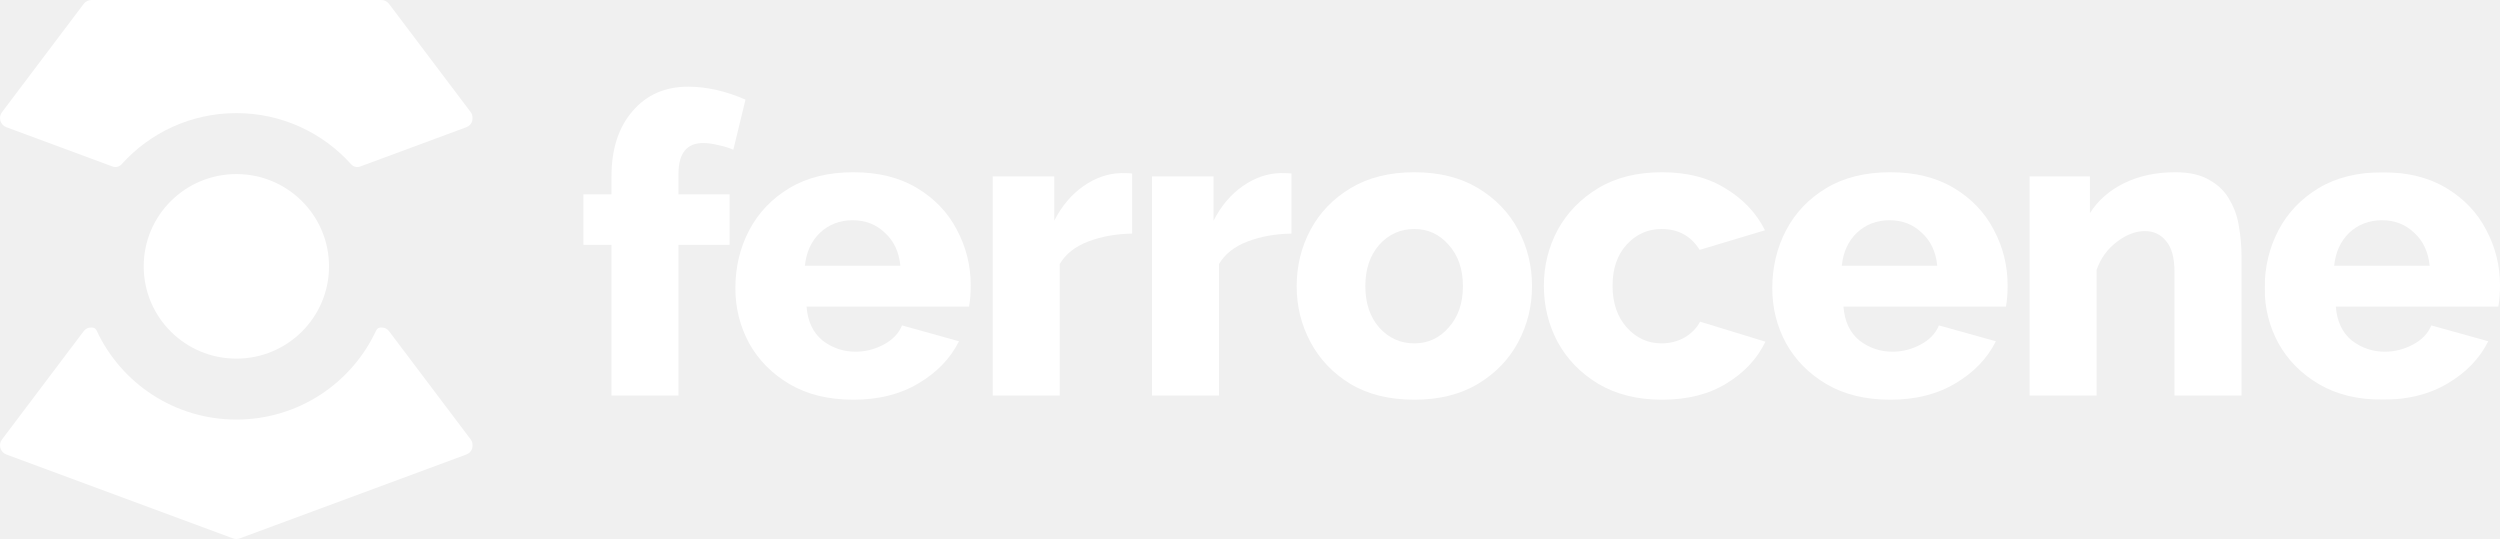
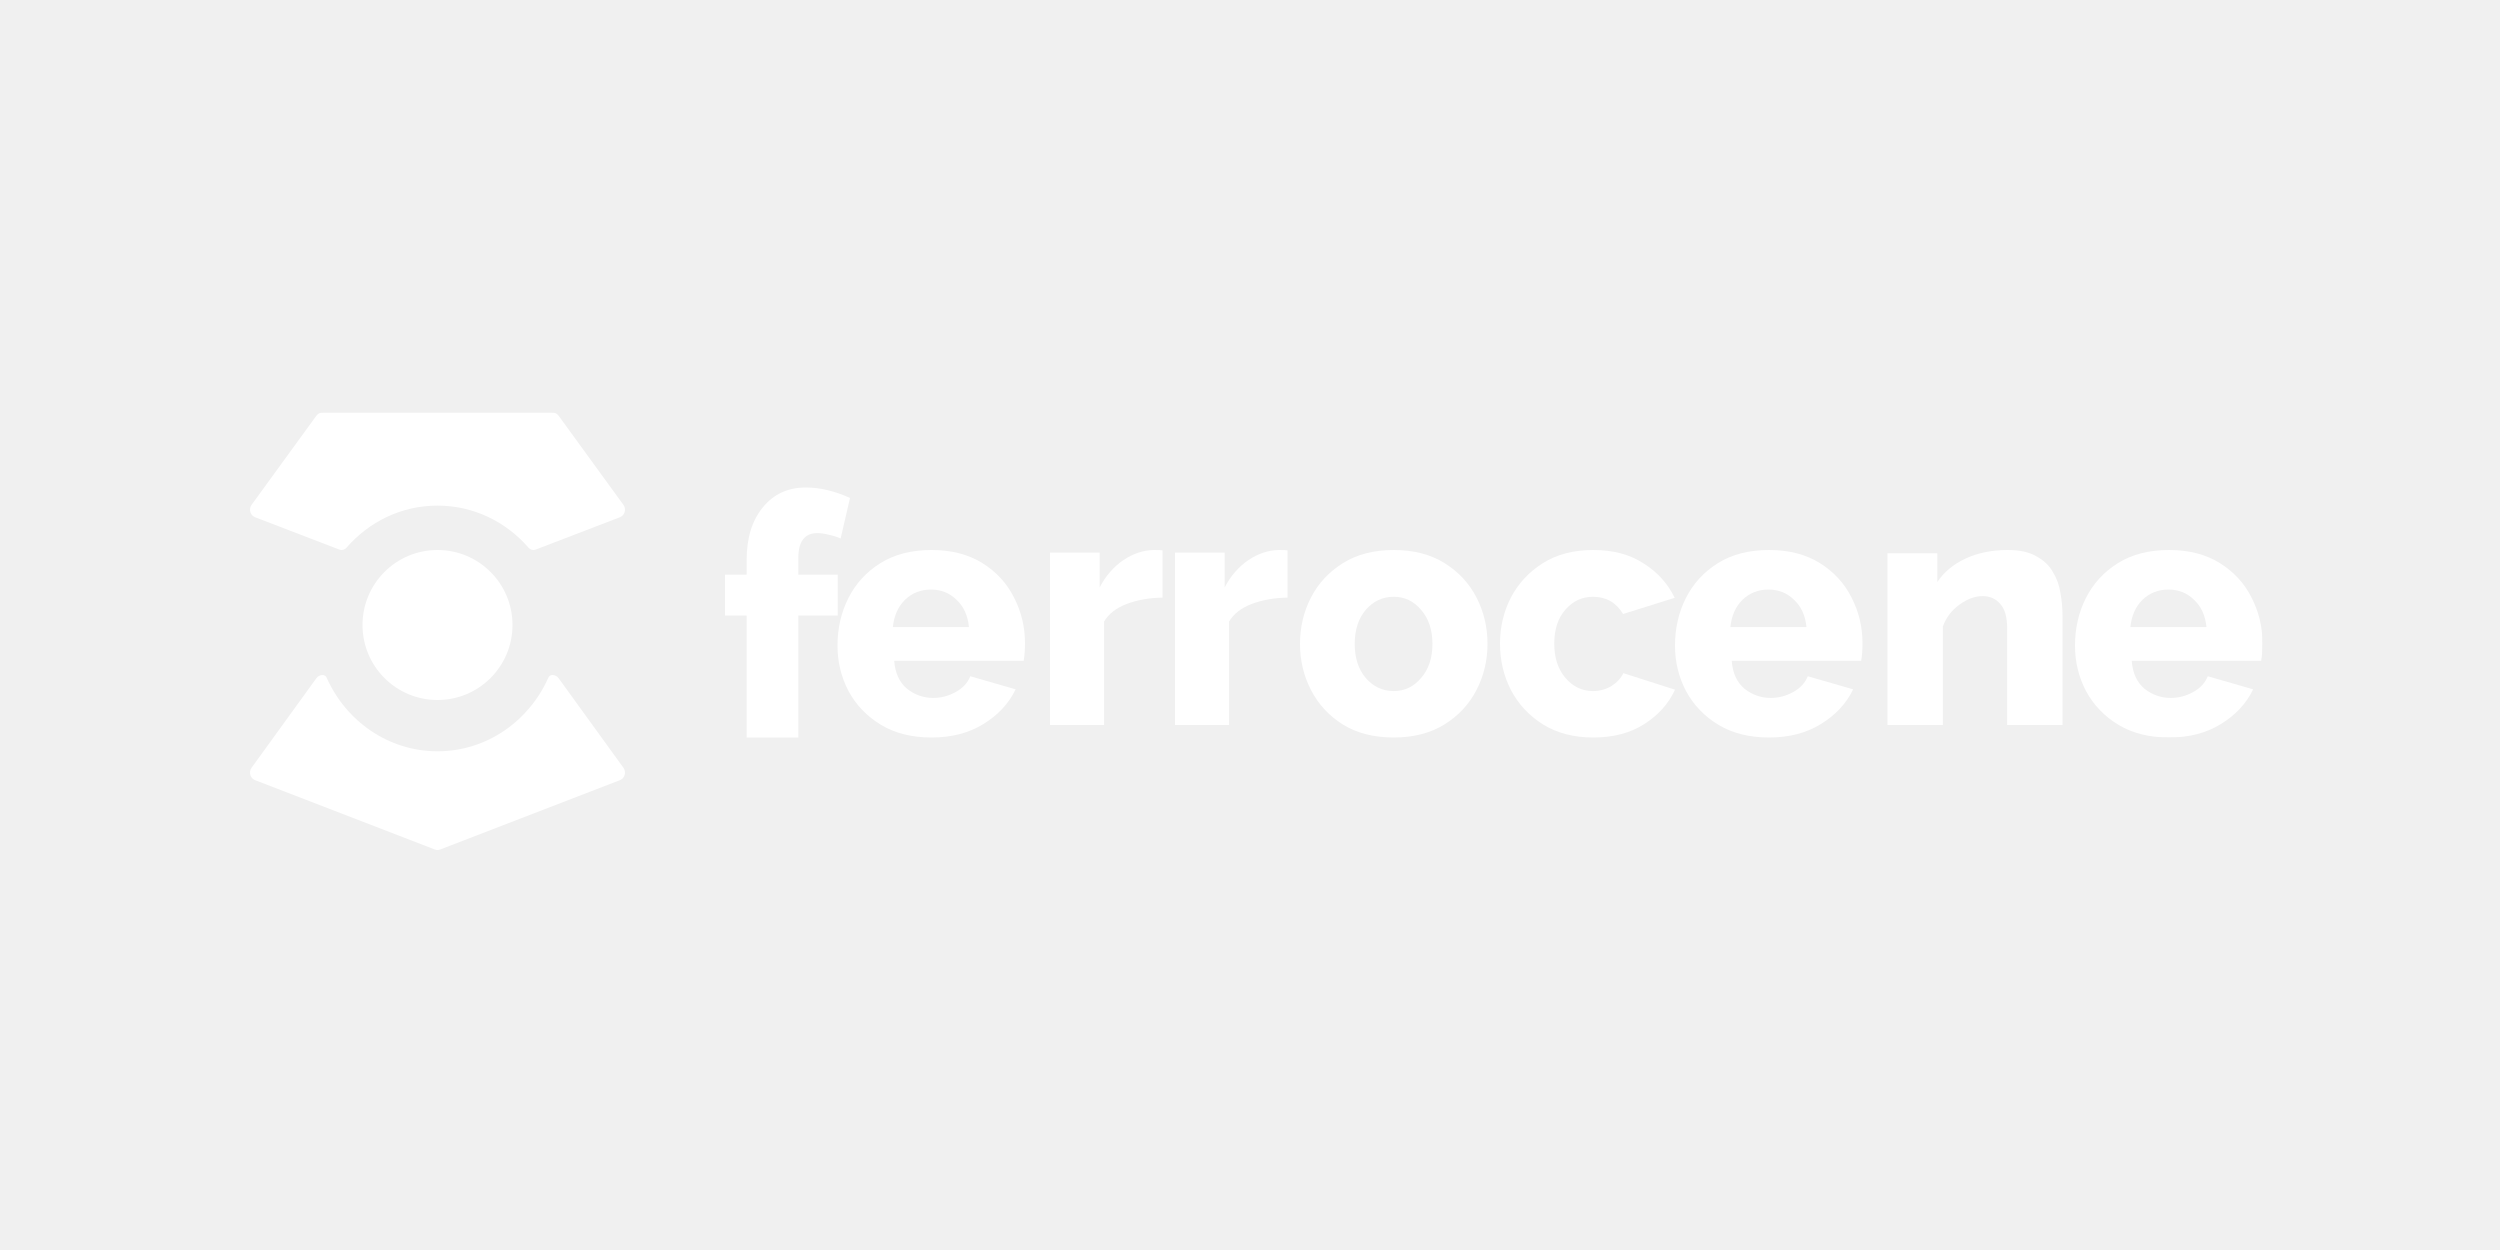
- <svg xmlns="http://www.w3.org/2000/svg" xmlns:xlink="http://www.w3.org/1999/xlink" width="218px" height="47px" viewBox="0 0 218 47" version="1.1">
+ <svg xmlns="http://www.w3.org/2000/svg" xmlns:xlink="http://www.w3.org/1999/xlink" width="200px" height="100px" viewBox="0 0 200 100" version="1.1">
  <defs>
-     <polygon id="path-1" points="0 0 41.222 0 41.222 14.566 0 14.566" />
-     <polygon id="path-3" points="0 0 41.222 0 41.222 18.461 0 18.461" />
-     <polygon id="path-5" points="0 0 20.522 0 20.522 19.834 0 19.834" />
+     <polygon id="path-1" points="0 0 30 0 30 11 0 11" />
+     <polygon id="path-3" points="0 0 30 0 30 14 0 14" />
+     <polygon id="path-5" points="0 0 15 0 15 15 0 15" />
  </defs>
-   <g id="Web" stroke="none" stroke-width="1" fill="none" fill-rule="evenodd">
-     <g id="DT_EuroRust-'23_vs.2c" transform="translate(-421, -4131)">
-       <g id="Group-22" transform="translate(167, 3775)">
-         <g id="Group-19" transform="translate(0, 347)">
-           <g id="Group-28" transform="translate(254, 9)">
-             <g id="Group-3">
-               <mask id="mask-2" fill="white">
-                 <use xlink:href="#path-1" />
-               </mask>
-               <g id="Clip-2" />
-               <path d="M31.401,14.522 C31.123,14.625 30.812,14.541 30.614,14.32 C28.158,11.585 24.586,9.864 20.611,9.864 C16.636,9.864 13.064,11.585 10.608,14.32 C10.409,14.541 10.098,14.625 9.821,14.522 L0.557,11.093 C0.022,10.894 -0.172,10.239 0.172,9.784 L7.298,0.339 C7.459,0.125 7.712,-0 7.981,-0 L33.241,-0 C33.51,-0 33.762,0.125 33.924,0.339 L41.05,9.784 C41.393,10.239 41.2,10.894 40.665,11.093 L31.401,14.522 Z" id="Fill-1" fill="#FFFFFF" mask="url(#mask-2)" />
-             </g>
-             <g id="Group-6" transform="translate(0, 28.53932)">
-               <mask id="mask-4" fill="white">
-                 <use xlink:href="#path-3" />
-               </mask>
-               <g id="Clip-5" />
-               <path d="M7.98,0 C8.172,0 8.346,0.114 8.427,0.287 C10.553,4.869 15.21,8.047 20.611,8.047 C26.012,8.047 30.669,4.869 32.795,0.287 C32.876,0.114 33.049,0 33.241,0 C33.51,0 33.762,0.125 33.924,0.339 L41.05,9.785 C41.394,10.239 41.2,10.896 40.665,11.093 L20.908,18.407 C20.717,18.479 20.505,18.479 20.314,18.407 L0.557,11.093 C0.022,10.896 -0.172,10.239 0.172,9.785 L7.298,0.339 C7.459,0.125 7.712,0 7.98,0" id="Fill-4" fill="#FFFFFF" mask="url(#mask-4)" />
-             </g>
-             <path d="M28.691,23.226 C28.691,27.67 25.074,31.272 20.611,31.272 C16.148,31.272 12.531,27.67 12.531,23.226 C12.531,18.781 16.148,15.179 20.611,15.179 C25.074,15.179 28.691,18.781 28.691,23.226" id="Fill-7" fill="#FFFFFF" />
-             <path d="M53.322,34.49 L53.322,21.352 L50.875,21.352 L50.875,16.948 L53.322,16.948 L53.322,15.384 C53.322,13.006 53.93,11.114 55.148,9.706 C56.365,8.274 57.983,7.559 60.004,7.559 C61.611,7.559 63.278,7.935 65.007,8.687 L63.947,13.055 C63.558,12.885 63.12,12.752 62.633,12.654 C62.146,12.533 61.708,12.472 61.318,12.472 C59.882,12.472 59.164,13.37 59.164,15.165 L59.164,16.948 L63.619,16.948 L63.619,21.352 L59.164,21.352 L59.164,34.49 L53.322,34.49 Z" id="Fill-9" fill="#FFFFFF" />
-             <path d="M70.187,23.172 L78.512,23.172 C78.391,21.959 77.941,21 77.161,20.297 C76.406,19.569 75.469,19.205 74.349,19.205 C73.23,19.205 72.28,19.569 71.502,20.297 C70.746,21.025 70.308,21.983 70.187,23.172 M74.422,34.854 C72.256,34.854 70.406,34.406 68.872,33.508 C67.339,32.61 66.157,31.421 65.33,29.941 C64.527,28.461 64.125,26.86 64.125,25.137 C64.125,23.293 64.527,21.607 65.33,20.078 C66.133,18.549 67.302,17.324 68.835,16.402 C70.369,15.48 72.231,15.02 74.422,15.02 C76.59,15.02 78.44,15.48 79.973,16.402 C81.506,17.324 82.663,18.538 83.442,20.042 C84.245,21.546 84.647,23.16 84.647,24.882 C84.647,25.586 84.598,26.205 84.5,26.738 L70.332,26.738 C70.43,28.024 70.893,29.007 71.72,29.687 C72.572,30.341 73.534,30.669 74.605,30.669 C75.457,30.669 76.272,30.463 77.052,30.05 C77.83,29.638 78.367,29.08 78.658,28.376 L83.624,29.759 C82.87,31.263 81.689,32.488 80.082,33.435 C78.5,34.381 76.614,34.854 74.422,34.854" id="Fill-11" fill="#FFFFFF" />
-             <path d="M98.724,20.37 C97.312,20.393 96.034,20.624 94.89,21.061 C93.746,21.497 92.917,22.153 92.407,23.026 L92.407,34.491 L86.564,34.491 L86.564,15.383 L91.932,15.383 L91.932,19.242 C92.589,17.956 93.441,16.949 94.488,16.221 C95.535,15.493 96.63,15.117 97.775,15.093 C98.262,15.093 98.578,15.105 98.724,15.129 L98.724,20.37 Z" id="Fill-13" fill="#FFFFFF" />
-             <path d="M112.614,20.37 C111.202,20.393 109.924,20.624 108.78,21.061 C107.636,21.497 106.807,22.153 106.297,23.026 L106.297,34.491 L100.454,34.491 L100.454,15.383 L105.822,15.383 L105.822,19.242 C106.479,17.956 107.331,16.949 108.378,16.221 C109.425,15.493 110.52,15.117 111.665,15.093 C112.152,15.093 112.468,15.105 112.614,15.129 L112.614,20.37 Z" id="Fill-15" fill="#FFFFFF" />
-             <path d="M119.058,24.955 C119.058,26.435 119.46,27.636 120.264,28.558 C121.091,29.48 122.114,29.942 123.331,29.942 C124.523,29.942 125.521,29.48 126.324,28.558 C127.153,27.636 127.567,26.435 127.567,24.955 C127.567,23.475 127.153,22.274 126.324,21.352 C125.521,20.43 124.523,19.969 123.331,19.969 C122.114,19.969 121.091,20.43 120.264,21.352 C119.46,22.274 119.058,23.475 119.058,24.955 M123.331,34.854 C121.14,34.854 119.277,34.393 117.744,33.471 C116.234,32.549 115.078,31.336 114.275,29.832 C113.471,28.327 113.07,26.702 113.07,24.955 C113.07,23.184 113.471,21.546 114.275,20.042 C115.078,18.538 116.246,17.324 117.78,16.402 C119.314,15.481 121.164,15.02 123.331,15.02 C125.497,15.02 127.347,15.481 128.881,16.402 C130.414,17.324 131.583,18.538 132.386,20.042 C133.189,21.546 133.592,23.184 133.592,24.955 C133.592,26.702 133.189,28.327 132.386,29.832 C131.583,31.336 130.414,32.549 128.881,33.471 C127.347,34.393 125.497,34.854 123.331,34.854" id="Fill-17" fill="#FFFFFF" />
-             <path d="M144.924,34.854 C142.782,34.854 140.932,34.394 139.373,33.472 C137.839,32.549 136.659,31.337 135.832,29.832 C135.029,28.327 134.626,26.69 134.626,24.919 C134.626,23.172 135.029,21.547 135.832,20.042 C136.659,18.537 137.839,17.325 139.373,16.402 C140.907,15.48 142.758,15.02 144.924,15.02 C147.114,15.02 148.965,15.493 150.474,16.439 C152.007,17.361 153.152,18.574 153.906,20.079 L148.21,21.789 C147.455,20.576 146.348,19.97 144.887,19.97 C143.695,19.97 142.684,20.418 141.857,21.316 C141.029,22.213 140.615,23.414 140.615,24.919 C140.615,26.423 141.029,27.636 141.857,28.558 C142.684,29.48 143.695,29.941 144.887,29.941 C145.617,29.941 146.287,29.771 146.896,29.431 C147.504,29.067 147.954,28.607 148.247,28.049 L153.943,29.795 C153.237,31.276 152.105,32.488 150.548,33.435 C149.013,34.381 147.139,34.854 144.924,34.854" id="Fill-19" fill="#FFFFFF" />
-             <path d="M160.605,23.172 L168.93,23.172 C168.809,21.959 168.358,21 167.579,20.297 C166.824,19.569 165.887,19.205 164.768,19.205 C163.647,19.205 162.698,19.569 161.919,20.297 C161.164,21.025 160.726,21.983 160.605,23.172 M164.84,34.854 C162.674,34.854 160.823,34.406 159.289,33.508 C157.757,32.61 156.575,31.421 155.748,29.941 C154.945,28.461 154.543,26.86 154.543,25.137 C154.543,23.293 154.945,21.607 155.748,20.078 C156.551,18.549 157.72,17.324 159.254,16.402 C160.787,15.48 162.649,15.02 164.84,15.02 C167.007,15.02 168.857,15.48 170.39,16.402 C171.924,17.324 173.08,18.538 173.86,20.042 C174.663,21.546 175.064,23.16 175.064,24.882 C175.064,25.586 175.016,26.205 174.918,26.738 L160.75,26.738 C160.848,28.024 161.31,29.007 162.138,29.687 C162.99,30.341 163.952,30.669 165.023,30.669 C165.875,30.669 166.69,30.463 167.47,30.05 C168.249,29.638 168.784,29.08 169.076,28.376 L174.042,29.759 C173.287,31.263 172.107,32.488 170.5,33.435 C168.917,34.381 167.032,34.854 164.84,34.854" id="Fill-21" fill="#FFFFFF" />
-             <path d="M195.459,34.49 L189.616,34.49 L189.616,23.754 C189.616,22.493 189.373,21.583 188.886,21.025 C188.424,20.442 187.802,20.152 187.024,20.152 C186.221,20.152 185.405,20.467 184.577,21.097 C183.75,21.728 183.166,22.541 182.824,23.536 L182.824,34.49 L176.982,34.49 L176.982,15.384 L182.241,15.384 L182.241,18.586 C182.946,17.47 183.945,16.596 185.235,15.966 C186.525,15.335 188.01,15.02 189.689,15.02 C190.931,15.02 191.929,15.25 192.684,15.711 C193.463,16.148 194.047,16.731 194.436,17.459 C194.85,18.162 195.118,18.938 195.24,19.788 C195.386,20.637 195.459,21.461 195.459,22.262 L195.459,34.49 Z" id="Fill-23" fill="#FFFFFF" />
-             <g id="Group-27" transform="translate(197.478, 15.02001)">
-               <mask id="mask-6" fill="white">
-                 <use xlink:href="#path-5" />
-               </mask>
-               <g id="Clip-26" />
-               <path d="M6.062,8.152 L14.388,8.152 C14.266,6.939 13.816,5.98 13.037,5.277 C12.281,4.549 11.344,4.185 10.225,4.185 C9.105,4.185 8.155,4.549 7.376,5.277 C6.622,6.005 6.183,6.963 6.062,8.152 M10.298,19.834 C8.131,19.834 6.281,19.386 4.748,18.488 C3.214,17.59 2.033,16.401 1.205,14.921 C0.402,13.441 0,11.84 0,10.117 C0,8.273 0.402,6.587 1.205,5.058 C2.009,3.529 3.177,2.304 4.711,1.382 C6.244,0.46 8.106,0 10.298,0 C12.465,0 14.315,0.46 15.847,1.382 C17.382,2.304 18.538,3.518 19.317,5.022 C20.12,6.526 20.522,8.14 20.522,9.862 C20.522,10.566 20.473,11.185 20.376,11.718 L6.207,11.718 C6.305,13.004 6.768,13.987 7.595,14.667 C8.448,15.321 9.409,15.649 10.48,15.649 C11.332,15.649 12.147,15.443 12.927,15.03 C13.706,14.618 14.241,14.06 14.533,13.356 L19.499,14.739 C18.745,16.243 17.565,17.468 15.957,18.415 C14.375,19.361 12.489,19.834 10.298,19.834" id="Fill-25" fill="#FFFFFF" mask="url(#mask-6)" />
-             </g>
-           </g>
-         </g>
+   <g id="Artboard" stroke="none" stroke-width="1" fill="none" fill-rule="evenodd">
+     <g id="ferrocene" transform="translate(20, 33)">
+       <g id="Fill-1-Clipped">
+         <mask id="mask-2" fill="white">
+           <use xlink:href="#path-1" />
+         </mask>
+         <g id="path-1" />
+         <path d="M22.853,10.967 C22.651,11.045 22.424,10.981 22.28,10.815 C20.492,8.749 17.893,7.449 15,7.449 C12.107,7.449 9.508,8.749 7.72,10.815 C7.576,10.981 7.349,11.045 7.147,10.967 L0.405,8.378 C0.016,8.227 -0.125,7.732 0.125,7.389 L5.311,0.256 C5.428,0.094 5.613,-0 5.808,-0 L24.192,-0 C24.388,-0 24.571,0.094 24.689,0.256 L29.875,7.389 C30.124,7.732 29.984,8.227 29.595,8.378 L22.853,10.967 Z" id="Fill-1" fill="#FFFFFF" fill-rule="nonzero" mask="url(#mask-2)" />
+       </g>
+       <g id="Fill-4-Clipped" transform="translate(0, 21)">
+         <mask id="mask-4" fill="white">
+           <use xlink:href="#path-3" />
+         </mask>
+         <g id="path-3" />
+         <path d="M5.808,0 C5.947,0 6.074,0.087 6.133,0.218 C7.68,3.693 11.069,6.103 15,6.103 C18.931,6.103 22.32,3.693 23.867,0.218 C23.926,0.087 24.052,0 24.192,0 C24.387,0 24.571,0.095 24.689,0.257 L29.875,7.421 C30.125,7.765 29.984,8.263 29.595,8.412 L15.216,13.959 C15.077,14.014 14.923,14.014 14.784,13.959 L0.405,8.412 C0.016,8.263 -0.125,7.765 0.125,7.421 L5.311,0.257 C5.428,0.095 5.613,0 5.808,0" id="Fill-4" fill="#FFFFFF" fill-rule="nonzero" mask="url(#mask-4)" />
+       </g>
+       <path d="M21,17 C21,20.314 18.314,23 15,23 C11.686,23 9,20.314 9,17 C9,13.686 11.686,11 15,11 C18.314,11 21,13.686 21,17" id="Fill-7" fill="#FFFFFF" fill-rule="nonzero" />
+       <path d="M39.731,26 L39.731,16.243 L38,16.243 L38,12.973 L39.731,12.973 L39.731,11.811 C39.731,10.045 40.162,8.64 41.023,7.595 C41.885,6.531 43.03,6 44.46,6 C45.597,6 46.776,6.279 48,6.838 L47.25,10.081 C46.975,9.955 46.665,9.856 46.32,9.784 C45.976,9.694 45.666,9.648 45.39,9.648 C44.374,9.648 43.865,10.315 43.865,11.648 L43.865,12.973 L47.018,12.973 L47.018,16.243 L43.865,16.243 L43.865,26 L39.731,26 Z" id="Fill-9" fill="#FFFFFF" fill-rule="nonzero" />
+       <path d="M51.431,17.165 L57.516,17.165 C57.427,16.247 57.098,15.522 56.529,14.991 C55.977,14.44 55.292,14.165 54.473,14.165 C53.655,14.165 52.961,14.44 52.392,14.991 C51.84,15.541 51.52,16.266 51.431,17.165 M54.527,26 C52.943,26 51.591,25.661 50.47,24.982 C49.349,24.302 48.486,23.404 47.881,22.285 C47.294,21.165 47,19.954 47,18.651 C47,17.257 47.294,15.981 47.881,14.825 C48.468,13.669 49.322,12.743 50.443,12.045 C51.564,11.348 52.925,11 54.527,11 C56.111,11 57.463,11.348 58.584,12.045 C59.704,12.743 60.55,13.66 61.119,14.798 C61.706,15.935 62,17.156 62,18.459 C62,18.99 61.964,19.459 61.893,19.862 L51.537,19.862 C51.609,20.835 51.947,21.578 52.552,22.092 C53.174,22.587 53.878,22.835 54.66,22.835 C55.283,22.835 55.879,22.679 56.448,22.367 C57.017,22.055 57.41,21.633 57.623,21.101 L61.252,22.147 C60.701,23.284 59.838,24.211 58.663,24.927 C57.507,25.642 56.128,26 54.527,26" id="Fill-11" fill="#FFFFFF" fill-rule="nonzero" />
+       <path d="M73,14.808 C71.955,14.826 71.009,14.992 70.162,15.307 C69.315,15.622 68.702,16.095 68.324,16.726 L68.324,25 L64,25 L64,11.21 L67.973,11.21 L67.973,13.995 C68.459,13.066 69.09,12.339 69.865,11.814 C70.64,11.289 71.451,11.017 72.298,11 C72.658,11 72.892,11.009 73,11.026 L73,14.808 Z" id="Fill-13" fill="#FFFFFF" fill-rule="nonzero" />
+       <path d="M83,14.808 C81.955,14.826 81.009,14.992 80.162,15.307 C79.315,15.622 78.702,16.095 78.324,16.726 L78.324,25 L74,25 L74,11.21 L77.973,11.21 L77.973,13.995 C78.459,13.066 79.09,12.339 79.865,11.814 C80.64,11.289 81.451,11.017 82.298,11 C82.658,11 82.892,11.009 83,11.026 L83,14.808 Z" id="Fill-15" fill="#FFFFFF" fill-rule="nonzero" />
+       <path d="M88.377,18.514 C88.377,19.633 88.671,20.541 89.258,21.238 C89.863,21.936 90.61,22.285 91.5,22.285 C92.372,22.285 93.101,21.936 93.688,21.238 C94.293,20.541 94.596,19.633 94.596,18.514 C94.596,17.394 94.293,16.486 93.688,15.789 C93.101,15.091 92.372,14.742 91.5,14.742 C90.61,14.742 89.863,15.091 89.258,15.789 C88.671,16.486 88.377,17.394 88.377,18.514 M91.5,26 C89.898,26 88.537,25.651 87.416,24.954 C86.313,24.257 85.467,23.339 84.88,22.202 C84.293,21.064 84,19.835 84,18.514 C84,17.174 84.293,15.935 84.88,14.798 C85.467,13.66 86.322,12.743 87.443,12.045 C88.564,11.348 89.916,11 91.5,11 C93.083,11 94.436,11.348 95.557,12.045 C96.678,12.743 97.532,13.66 98.119,14.798 C98.706,15.935 99,17.174 99,18.514 C99,19.835 98.706,21.064 98.119,22.202 C97.532,23.339 96.678,24.257 95.557,24.954 C94.436,25.651 93.083,26 91.5,26" id="Fill-17" fill="#FFFFFF" fill-rule="nonzero" />
+       <path d="M107.463,26 C105.911,26 104.57,25.652 103.44,24.955 C102.329,24.257 101.473,23.34 100.874,22.202 C100.291,21.064 100,19.826 100,18.486 C100,17.165 100.291,15.936 100.874,14.798 C101.473,13.66 102.329,12.743 103.44,12.045 C104.552,11.348 105.893,11 107.463,11 C109.051,11 110.392,11.358 111.486,12.073 C112.597,12.77 113.427,13.688 113.973,14.826 L109.845,16.12 C109.298,15.202 108.495,14.743 107.436,14.743 C106.572,14.743 105.84,15.082 105.24,15.762 C104.641,16.44 104.341,17.349 104.341,18.486 C104.341,19.624 104.641,20.541 105.24,21.238 C105.84,21.936 106.572,22.285 107.436,22.285 C107.966,22.285 108.451,22.156 108.892,21.899 C109.333,21.623 109.659,21.275 109.871,20.853 L114,22.174 C113.488,23.294 112.668,24.211 111.539,24.927 C110.427,25.642 109.069,26 107.463,26" id="Fill-19" fill="#FFFFFF" fill-rule="nonzero" />
+       <path d="M118.431,17.165 L124.517,17.165 C124.428,16.247 124.098,15.522 123.529,14.991 C122.977,14.44 122.292,14.165 121.474,14.165 C120.655,14.165 119.961,14.44 119.391,14.991 C118.84,15.541 118.52,16.266 118.431,17.165 M121.527,26 C119.944,26 118.591,25.661 117.47,24.982 C116.349,24.302 115.486,23.404 114.881,22.285 C114.294,21.165 114,19.954 114,18.651 C114,17.257 114.294,15.981 114.881,14.825 C115.468,13.669 116.322,12.743 117.443,12.045 C118.564,11.348 119.925,11 121.527,11 C123.11,11 124.463,11.348 125.584,12.045 C126.705,12.743 127.55,13.66 128.12,14.798 C128.707,15.935 129,17.156 129,18.459 C129,18.99 128.965,19.459 128.894,19.862 L118.537,19.862 C118.609,20.835 118.947,21.578 119.552,22.092 C120.175,22.587 120.878,22.835 121.66,22.835 C122.283,22.835 122.879,22.679 123.449,22.367 C124.018,22.055 124.409,21.633 124.623,21.101 L128.253,22.147 C127.701,23.284 126.838,24.211 125.664,24.927 C124.507,25.642 123.129,26 121.527,26" id="Fill-21" fill="#FFFFFF" fill-rule="nonzero" />
+       <path d="M145,25 L140.573,25 L140.573,17.28 C140.573,16.373 140.389,15.719 140.02,15.318 C139.67,14.899 139.199,14.69 138.609,14.69 C138,14.69 137.382,14.917 136.755,15.37 C136.128,15.823 135.685,16.408 135.427,17.123 L135.427,25 L131,25 L131,11.262 L134.984,11.262 L134.984,13.564 C135.519,12.762 136.276,12.133 137.253,11.68 C138.231,11.227 139.356,11 140.628,11 C141.569,11 142.326,11.165 142.897,11.497 C143.488,11.811 143.93,12.23 144.225,12.753 C144.539,13.259 144.742,13.817 144.834,14.428 C144.945,15.039 145,15.632 145,16.207 L145,25 Z" id="Fill-23" fill="#FFFFFF" fill-rule="nonzero" />
+       <g id="Fill-25-Clipped" transform="translate(146, 11)">
+         <mask id="mask-6" fill="white">
+           <use xlink:href="#path-5" />
+         </mask>
+         <g id="path-5" />
+         <path d="M4.431,6.165 L10.516,6.165 C10.427,5.247 10.098,4.522 9.529,3.991 C8.977,3.44 8.292,3.165 7.473,3.165 C6.655,3.165 5.961,3.44 5.391,3.991 C4.84,4.541 4.52,5.266 4.431,6.165 M7.527,15 C5.943,15 4.591,14.661 3.47,13.982 C2.349,13.302 1.486,12.404 0.881,11.285 C0.294,10.165 0,8.954 0,7.651 C0,6.257 0.294,4.981 0.881,3.825 C1.468,2.669 2.322,1.743 3.443,1.045 C4.564,0.348 5.925,0 7.527,0 C9.111,0 10.463,0.348 11.583,1.045 C12.705,1.743 13.55,2.66 14.119,3.798 C14.706,4.935 15,6.156 15,7.459 C15,7.99 14.964,8.459 14.893,8.862 L4.537,8.862 C4.609,9.835 4.947,10.578 5.552,11.092 C6.175,11.587 6.878,11.835 7.66,11.835 C8.283,11.835 8.879,11.679 9.448,11.367 C10.018,11.055 10.409,10.633 10.623,10.101 L14.253,11.147 C13.701,12.284 12.838,13.211 11.663,13.927 C10.507,14.642 9.128,15 7.527,15" id="Fill-25" fill="#FFFFFF" fill-rule="nonzero" mask="url(#mask-6)" />
      </g>
    </g>
  </g>
</svg>
